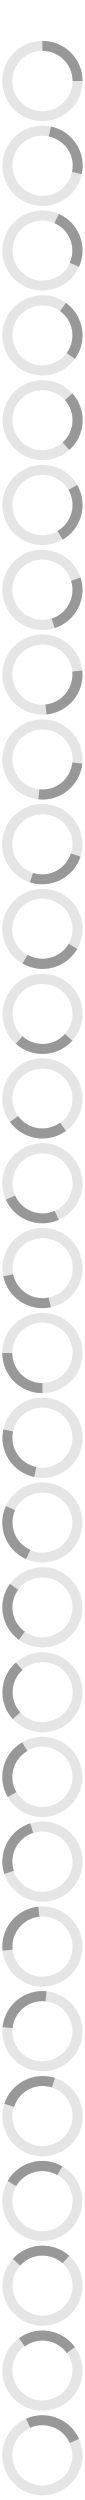
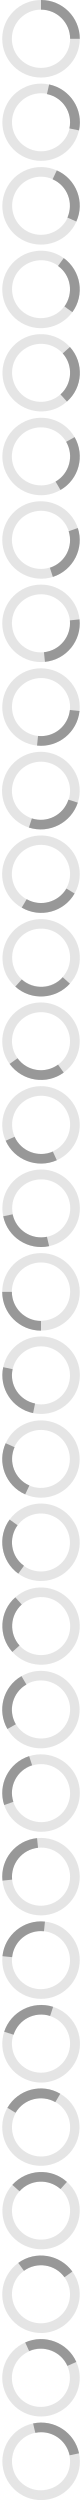
- <svg xmlns="http://www.w3.org/2000/svg" version="1.1" id="Layer_1" x="0px" y="0px" viewBox="0 0 33.2 978" style="enable-background:new 0 0 33.2 978;" xml:space="preserve">
+ <svg xmlns="http://www.w3.org/2000/svg" version="1.1" id="Layer_1" x="0px" y="0px" viewBox="0 0 33.2 1012.3" style="enable-background:new 0 0 33.2 1012.3;" xml:space="preserve">
  <style type="text/css">
	.st0{opacity:0.25;fill:#989898;enable-background:new    ;}
	.st1{fill:#989898;}
</style>
  <g>
-     <path id="_x23_999999_1_" class="st0" d="M16.6,16C7.9,16,0.9,23,0.9,31.7s7,15.7,15.7,15.7s15.7-7,15.7-15.7S25.3,16,16.6,16    M16.6,19.9c6.5,0,11.8,5.3,11.8,11.8s-5.3,11.8-11.8,11.8S4.8,38.2,4.8,31.7S10.1,19.9,16.6,19.9" />
-     <path id="foreground_1_" class="st1" d="M16.6,16c8.7,0,15.7,7,15.7,15.7h-3.9c0-6.5-5.3-11.8-11.8-11.8V16z" />
+     <path id="_x23_999999_1_" class="st0" d="M16.6,0C7.9,0,0.9,7,0.9,15.7s7,15.7,15.7,15.7s15.7-7,15.7-15.7S25.3,0,16.6,0 M16.6,3.9   c6.5,0,11.8,5.3,11.8,11.8s-5.3,11.8-11.8,11.8S4.8,22.2,4.8,15.7S10.1,3.9,16.6,3.9" />
+     <path id="foreground_1_" class="st1" d="M16.6,0c8.7,0,15.7,7,15.7,15.7h-3.9c0-6.5-5.3-11.8-11.8-11.8V0z" />
  </g>
  <g>
-     <path id="_x23_999999_2_" class="st0" d="M19.9,49.5c-8.5-1.8-16.8,3.6-18.6,12.1s3.6,16.8,12.1,18.6c8.5,1.8,16.8-3.6,18.6-12.1   S28.3,51.3,19.9,49.5 M19.1,53.4c6.4,1.4,10.4,7.6,9.1,13.9s-7.6,10.4-13.9,9.1S3.8,68.8,5.1,62.4S12.7,52,19.1,53.4" />
-     <path id="foreground_2_" class="st1" d="M19.9,49.5c8.5,1.8,13.9,10.1,12.1,18.6l-3.8-0.8c1.4-6.4-2.7-12.6-9.1-13.9L19.9,49.5z" />
+     <path id="_x23_999999_2_" class="st0" d="M19.9,34.2c-8.5-1.8-16.8,3.6-18.6,12.1S4.9,63,13.4,64.8c8.5,1.8,16.8-3.6,18.6-12.1   S28.3,36,19.9,34.2 M19.1,38c6.4,1.4,10.4,7.6,9.1,13.9S20.5,62.4,14.2,61c-6.4-1.4-10.4-7.6-9.1-13.9S12.7,36.7,19.1,38" />
+     <path id="foreground_2_" class="st1" d="M19.9,34.2c8.5,1.8,13.9,10.1,12.1,18.6L28.1,52c1.4-6.4-2.7-12.6-9.1-13.9L19.9,34.2z" />
  </g>
  <g>
-     <path id="_x23_999999_3_" class="st0" d="M23,83.7c-7.9-3.5-17.2,0-20.7,7.9s0,17.2,7.9,20.7c7.9,3.5,17.2,0,20.7-7.9   S30.9,87.2,23,83.7 M21.4,87.3c5.9,2.6,8.6,9.6,6,15.5c-2.6,5.9-9.6,8.6-15.5,6s-8.6-9.6-6-15.5C8.5,87.3,15.5,84.6,21.4,87.3" />
-     <path id="foreground_3_" class="st1" d="M23,83.7c7.9,3.5,11.5,12.8,7.9,20.7l-3.6-1.6c2.6-5.9,0-12.9-6-15.5L23,83.7z" />
+     <path id="_x23_999999_3_" class="st0" d="M23,69C15.1,65.5,5.8,69,2.3,77s0,17.2,7.9,20.7s17.2,0,20.7-7.9S30.9,72.5,23,69    M21.4,72.6c5.9,2.6,8.6,9.6,6,15.5s-9.6,8.6-15.5,6c-5.9-2.6-8.6-9.6-6-15.5C8.5,72.6,15.5,69.9,21.4,72.6" />
+     <path id="foreground_3_" class="st1" d="M23,69c7.9,3.5,11.5,12.8,7.9,20.7l-3.6-1.6c2.6-5.9,0-12.9-6-15.5L23,69z" />
  </g>
  <g>
-     <path id="_x23_999999_4_" class="st0" d="M25.8,118.5c-7-5.1-16.8-3.5-21.9,3.5s-3.5,16.8,3.5,21.9s16.8,3.5,21.9-3.5   C34.4,133.4,32.8,123.6,25.8,118.5 M23.5,121.7c5.3,3.8,6.4,11.2,2.6,16.4s-11.2,6.4-16.4,2.6s-6.4-11.2-2.6-16.4   S18.3,117.9,23.5,121.7" />
-     <path id="foreground_4_" class="st1" d="M25.8,118.5c7,5.1,8.6,14.9,3.5,21.9l-3.2-2.3c3.8-5.3,2.7-12.6-2.6-16.4L25.8,118.5z" />
+     <path id="_x23_999999_4_" class="st0" d="M25.8,104.5c-7-5.1-16.8-3.5-21.9,3.5s-3.5,16.8,3.5,21.9c7,5.1,16.8,3.5,21.9-3.5   S32.8,109.6,25.8,104.5 M23.5,107.6c5.3,3.8,6.4,11.2,2.6,16.4s-11.2,6.4-16.4,2.6s-6.4-11.2-2.6-16.4   C10.9,105,18.3,103.8,23.5,107.6" />
+     <path id="foreground_4_" class="st1" d="M25.8,104.5c7,5.1,8.6,14.9,3.5,21.9l-3.2-2.3c3.8-5.3,2.7-12.6-2.6-16.4L25.8,104.5z" />
  </g>
  <g>
-     <path id="_x23_999999_5_" class="st0" d="M28.3,153.9c-5.8-6.4-15.7-7-22.1-1.2c-6.4,5.8-7,15.7-1.2,22.1s15.7,7,22.1,1.2   S34.1,160.3,28.3,153.9 M25.4,156.5c4.3,4.8,4,12.3-0.9,16.6s-12.3,4-16.6-0.9s-4-12.3,0.9-16.6C13.6,151.3,21,151.7,25.4,156.5" />
-     <path id="foreground_5_" class="st1" d="M28.3,153.9c5.8,6.4,5.3,16.4-1.2,22.1l-2.6-2.9c4.8-4.3,5.2-11.8,0.9-16.6L28.3,153.9z" />
+     <path id="_x23_999999_5_" class="st0" d="M28.3,140.5c-5.8-6.4-15.7-7-22.1-1.2c-6.4,5.8-7,15.7-1.2,22.1s15.7,7,22.1,1.2   S34.1,146.9,28.3,140.5 M25.4,143.1c4.3,4.8,4,12.3-0.9,16.6s-12.3,4-16.6-0.9s-4-12.3,0.9-16.6S21,138.3,25.4,143.1" />
+     <path id="foreground_5_" class="st1" d="M28.3,140.5c5.8,6.4,5.3,16.4-1.2,22.1l-2.6-2.9c4.8-4.3,5.2-11.8,0.9-16.6L28.3,140.5z" />
  </g>
  <g>
-     <path id="_x23_999999_6_" class="st0" d="M30.2,189.7c-4.3-7.5-13.9-10.1-21.4-5.7S-1.3,197.9,3,205.4s13.9,10.1,21.4,5.7   S34.5,197.2,30.2,189.7 M26.8,191.7c3.2,5.6,1.3,12.8-4.3,16.1c-5.6,3.2-12.8,1.3-16.1-4.3c-3.2-5.6-1.3-12.8,4.3-16.1   C16.4,184.1,23.5,186,26.8,191.7" />
-     <path id="foreground_6_" class="st1" d="M30.2,189.7c4.3,7.5,1.8,17.1-5.7,21.4l-2-3.4c5.6-3.2,7.6-10.4,4.3-16.1L30.2,189.7z" />
+     <path id="_x23_999999_6_" class="st0" d="M30.2,177c-4.3-7.5-13.9-10.1-21.4-5.7c-7.5,4.3-10.1,13.9-5.7,21.4   c4.3,7.5,13.9,10.1,21.4,5.7S34.5,184.5,30.2,177 M26.8,178.9c3.2,5.6,1.3,12.8-4.3,16.1c-5.6,3.2-12.8,1.3-16.1-4.3   s-1.3-12.8,4.3-16.1C16.4,171.4,23.5,173.3,26.8,178.9" />
+     <path id="foreground_6_" class="st1" d="M30.2,177c4.3,7.5,1.8,17.1-5.7,21.4l-2-3.4c5.6-3.2,7.6-10.4,4.3-16.1L30.2,177z" />
  </g>
  <g>
-     <path id="_x23_999999_7_" class="st0" d="M31.5,225.9c-2.7-8.2-11.5-12.7-19.8-10.1C3.5,218.5-1,227.3,1.7,235.6   c2.7,8.2,11.5,12.7,19.8,10.1C29.7,243,34.2,234.1,31.5,225.9 M27.8,227.1c2,6.2-1.4,12.8-7.6,14.8c-6.2,2-12.8-1.4-14.8-7.6   c-2-6.2,1.4-12.8,7.6-14.8S25.8,220.9,27.8,227.1" />
-     <path id="foreground_7_" class="st1" d="M31.5,225.9c2.7,8.2-1.8,17.1-10.1,19.8l-1.2-3.7c6.2-2,9.6-8.6,7.6-14.8L31.5,225.9z" />
+     <path id="_x23_999999_7_" class="st0" d="M31.5,213.8c-2.7-8.2-11.5-12.7-19.8-10.1C3.5,206.4-1,215.2,1.7,223.5   c2.7,8.2,11.5,12.7,19.8,10.1C29.7,230.9,34.2,222,31.5,213.8 M27.8,215c2,6.2-1.4,12.8-7.6,14.8s-12.8-1.4-14.8-7.6   c-2-6.2,1.4-12.8,7.6-14.8C19.2,205.4,25.8,208.8,27.8,215" />
+     <path id="foreground_7_" class="st1" d="M31.5,213.8c2.7,8.2-1.8,17.1-10.1,19.8l-1.2-3.7c6.2-2,9.6-8.6,7.6-14.8L31.5,213.8z" />
  </g>
  <g>
-     <path id="_x23_999999_8_" class="st0" d="M32.2,262.3c-0.9-8.6-8.6-14.9-17.2-14s-14.9,8.6-14,17.2c0.9,8.6,8.6,14.9,17.2,14   C26.9,278.6,33.1,270.9,32.2,262.3 M28.3,262.7c0.7,6.5-4,12.2-10.5,12.9c-6.5,0.7-12.2-4-12.9-10.5c-0.7-6.5,4-12.2,10.5-12.9   S27.6,256.2,28.3,262.7" />
-     <path id="foreground_8_" class="st1" d="M32.2,262.3c0.9,8.6-5.3,16.3-14,17.2l-0.4-3.9c6.5-0.7,11.1-6.5,10.5-12.9L32.2,262.3z" />
+     <path id="_x23_999999_8_" class="st0" d="M32.2,250.8c-0.9-8.6-8.6-14.9-17.2-14s-14.9,8.6-14,17.2c0.9,8.6,8.6,14.9,17.2,14   C26.9,267.2,33.1,259.4,32.2,250.8 M28.3,251.2c0.7,6.5-4,12.2-10.5,12.9c-6.5,0.7-12.2-4-12.9-10.5s4-12.2,10.5-12.9   S27.6,244.8,28.3,251.2" />
+     <path id="foreground_8_" class="st1" d="M32.2,250.8c0.9,8.6-5.3,16.3-14,17.2l-0.4-3.9c6.5-0.7,11.1-6.5,10.5-12.9L32.2,250.8z" />
  </g>
  <g>
-     <path id="_x23_999999_9_" class="st0" d="M32.2,298.7c0.9-8.6-5.3-16.3-14-17.2c-8.6-0.9-16.3,5.3-17.2,14   c-0.9,8.6,5.3,16.3,14,17.2C23.6,313.6,31.3,307.3,32.2,298.7 M28.3,298.3c-0.7,6.5-6.5,11.1-12.9,10.5   c-6.5-0.7-11.1-6.5-10.5-12.9c0.7-6.5,6.5-11.1,12.9-10.5C24.3,286,29,291.8,28.3,298.3" />
-     <path id="foreground_9_" class="st1" d="M32.2,298.7c-0.9,8.6-8.6,14.9-17.2,14l0.4-3.9c6.5,0.7,12.2-4,12.9-10.5L32.2,298.7z" />
+     <path id="_x23_999999_9_" class="st0" d="M32.2,287.9c0.9-8.6-5.3-16.3-14-17.2c-8.6-0.9-16.3,5.3-17.2,14   c-0.9,8.6,5.3,16.3,14,17.2C23.6,302.8,31.3,296.5,32.2,287.9 M28.3,287.5c-0.7,6.5-6.5,11.1-12.9,10.5   c-6.5-0.7-11.1-6.5-10.5-12.9s6.5-11.1,12.9-10.5C24.3,275.3,29,281.1,28.3,287.5" />
+     <path id="foreground_9_" class="st1" d="M32.2,287.9c-0.9,8.6-8.6,14.9-17.2,14l0.4-3.9c6.5,0.7,12.2-4,12.9-10.5L32.2,287.9z" />
  </g>
  <g>
-     <path id="_x23_999999_10_" class="st0" d="M31.5,335.1c2.7-8.2-1.8-17.1-10.1-19.8c-8.2-2.7-17.1,1.8-19.8,10.1   c-2.7,8.2,1.8,17.1,10.1,19.8C20,347.8,28.8,343.3,31.5,335.1 M27.8,333.9c-2,6.2-8.6,9.6-14.8,7.6s-9.6-8.6-7.6-14.8   s8.6-9.6,14.8-7.6S29.8,327.7,27.8,333.9" />
-     <path id="foreground_10_" class="st1" d="M31.5,335.1c-2.7,8.2-11.5,12.7-19.8,10.1l1.2-3.7c6.2,2,12.8-1.4,14.8-7.6L31.5,335.1z" />
+     <path id="_x23_999999_10_" class="st0" d="M31.5,325c2.7-8.2-1.8-17.1-10.1-19.8c-8.2-2.7-17.1,1.8-19.8,10.1   c-2.7,8.2,1.8,17.1,10.1,19.8S28.8,333.2,31.5,325 M27.8,323.8c-2,6.2-8.6,9.6-14.8,7.6s-9.6-8.6-7.6-14.8s8.6-9.6,14.8-7.6   S29.8,317.6,27.8,323.8" />
+     <path id="foreground_10_" class="st1" d="M31.5,325c-2.7,8.2-11.5,12.7-19.8,10.1l1.2-3.7c6.2,2,12.8-1.4,14.8-7.6L31.5,325z" />
  </g>
  <g>
-     <path id="_x23_999999_11_" class="st0" d="M30.2,371.2c4.3-7.5,1.8-17.1-5.7-21.4S7.4,348.1,3,355.6S1.3,372.7,8.8,377   S25.9,378.7,30.2,371.2 M26.8,369.3c-3.2,5.6-10.4,7.6-16.1,4.3s-7.6-10.4-4.3-16.1s10.4-7.6,16.1-4.3S30,363.7,26.8,369.3" />
-     <path id="foreground_11_" class="st1" d="M30.2,371.2c-4.3,7.5-13.9,10.1-21.4,5.7l2-3.4c5.6,3.2,12.8,1.3,16.1-4.3L30.2,371.2z" />
+     <path id="_x23_999999_11_" class="st0" d="M30.2,361.8c4.3-7.5,1.8-17.1-5.7-21.4S7.4,338.6,3,346.1s-1.8,17.1,5.7,21.4   C16.3,371.9,25.9,369.3,30.2,361.8 M26.8,359.8c-3.2,5.6-10.4,7.6-16.1,4.3c-5.6-3.2-7.6-10.4-4.3-16.1c3.2-5.6,10.4-7.6,16.1-4.3   S30,354.2,26.8,359.8" />
+     <path id="foreground_11_" class="st1" d="M30.2,361.8c-4.3,7.5-13.9,10.1-21.4,5.7l2-3.4c5.6,3.2,12.8,1.3,16.1-4.3L30.2,361.8z" />
  </g>
  <g>
-     <path id="_x23_999999_12_" class="st0" d="M28.3,407.1c5.8-6.4,5.3-16.4-1.2-22.1c-6.4-5.8-16.4-5.3-22.1,1.2s-5.3,16.4,1.2,22.1   C12.6,414,22.5,413.5,28.3,407.1 M25.4,404.5c-4.3,4.8-11.8,5.2-16.6,0.9c-4.8-4.3-5.2-11.8-0.9-16.6s11.8-5.2,16.6-0.9   C29.3,392.2,29.7,399.6,25.4,404.5" />
-     <path id="foreground_12_" class="st1" d="M28.3,407.1c-5.8,6.4-15.7,7-22.1,1.2l2.6-2.9c4.8,4.3,12.3,4,16.6-0.9L28.3,407.1z" />
+     <path id="_x23_999999_12_" class="st0" d="M28.3,398.3c5.8-6.4,5.3-16.4-1.2-22.1c-6.4-5.8-16.4-5.3-22.1,1.2s-5.3,16.4,1.2,22.1   C12.6,405.2,22.5,404.7,28.3,398.3 M25.4,395.6c-4.3,4.8-11.8,5.2-16.6,0.9c-4.8-4.3-5.2-11.8-0.9-16.6s11.8-5.2,16.6-0.9   C29.3,383.4,29.7,390.8,25.4,395.6" />
+     <path id="foreground_12_" class="st1" d="M28.3,398.3c-5.8,6.4-15.7,7-22.1,1.2l2.6-2.9c4.8,4.3,12.3,4,16.6-0.9L28.3,398.3z" />
  </g>
  <g>
-     <path id="_x23_999999_13_" class="st0" d="M25.8,442.4c7-5.1,8.6-14.9,3.5-21.9s-14.9-8.6-21.9-3.5S-1.2,432,3.9,439   C9,446,18.8,447.5,25.8,442.4 M23.5,439.3c-5.3,3.8-12.6,2.7-16.4-2.6c-3.8-5.3-2.7-12.6,2.6-16.4c5.3-3.8,12.6-2.7,16.4,2.6   S28.8,435.5,23.5,439.3" />
-     <path id="foreground_13_" class="st1" d="M25.8,442.4c-7,5.1-16.8,3.5-21.9-3.5l3.2-2.3c3.8,5.3,11.2,6.4,16.4,2.6L25.8,442.4z" />
+     <path id="_x23_999999_13_" class="st0" d="M25.8,434.3c7-5.1,8.6-14.9,3.5-21.9s-14.9-8.6-21.9-3.5s-8.6,14.9-3.5,21.9   C9,437.8,18.8,439.4,25.8,434.3 M23.5,431.1c-5.3,3.8-12.6,2.7-16.4-2.6c-3.8-5.3-2.7-12.6,2.6-16.4c5.3-3.8,12.6-2.7,16.4,2.6   S28.8,427.3,23.5,431.1" />
+     <path id="foreground_13_" class="st1" d="M25.8,434.3c-7,5.1-16.8,3.5-21.9-3.5l3.2-2.3c3.8,5.3,11.2,6.4,16.4,2.6L25.8,434.3z" />
  </g>
  <g>
-     <path id="_x23_999999_14_" class="st0" d="M23,477.2c7.9-3.5,11.5-12.8,7.9-20.7c-3.5-7.9-12.8-11.5-20.7-7.9   c-7.9,3.5-11.5,12.8-7.9,20.7C5.8,477.2,15.1,480.8,23,477.2 M21.4,473.7c-5.9,2.6-12.9,0-15.5-6c-2.6-5.9,0-12.9,6-15.5   s12.9,0,15.5,6S27.3,471,21.4,473.7" />
-     <path id="foreground_14_" class="st1" d="M23,477.2c-7.9,3.5-17.2,0-20.7-7.9l3.6-1.6c2.6,5.9,9.6,8.6,15.5,6L23,477.2z" />
+     <path id="_x23_999999_14_" class="st0" d="M23,469.8c7.9-3.5,11.5-12.8,7.9-20.7c-3.5-7.9-12.8-11.5-20.7-7.9   c-7.9,3.5-11.5,12.8-7.9,20.7C5.8,469.7,15.1,473.3,23,469.8 M21.4,466.2c-5.9,2.6-12.9,0-15.5-6s0-12.9,6-15.5s12.9,0,15.5,6   C30,456.6,27.3,463.5,21.4,466.2" />
+     <path id="foreground_14_" class="st1" d="M23,469.8c-7.9,3.5-17.2,0-20.7-7.9l3.6-1.6c2.6,5.9,9.6,8.6,15.5,6L23,469.8z" />
  </g>
  <g>
-     <path id="_x23_999999_15_" class="st0" d="M19.9,511.4c8.5-1.8,13.9-10.1,12.1-18.6c-1.8-8.5-10.1-13.9-18.6-12.1   s-13.9,10.1-12.1,18.6C3.1,507.8,11.4,513.2,19.9,511.4 M19.1,507.6c-6.4,1.4-12.6-2.7-13.9-9.1s2.7-12.6,9.1-13.9   s12.6,2.7,13.9,9.1C29.5,500,25.4,506.3,19.1,507.6" />
-     <path id="foreground_15_" class="st1" d="M19.9,511.4c-8.5,1.8-16.8-3.6-18.6-12.1l3.8-0.8c1.4,6.4,7.6,10.4,13.9,9.1L19.9,511.4z" />
+     <path id="_x23_999999_15_" class="st0" d="M19.9,504.6c8.5-1.8,13.9-10.1,12.1-18.6c-1.8-8.5-10.1-13.9-18.6-12.1   C4.9,475.7-0.5,484,1.3,492.5C3.1,501,11.4,506.4,19.9,504.6 M19.1,500.8c-6.4,1.4-12.6-2.7-13.9-9.1c-1.4-6.4,2.7-12.6,9.1-13.9   s12.6,2.7,13.9,9.1C29.5,493.2,25.4,499.4,19.1,500.8" />
+     <path id="foreground_15_" class="st1" d="M19.9,504.6c-8.5,1.8-16.8-3.6-18.6-12.1l3.8-0.8c1.4,6.4,7.6,10.4,13.9,9.1L19.9,504.6z" />
  </g>
  <g>
-     <path id="_x23_999999_16_" class="st0" d="M16.6,545c8.7,0,15.7-7,15.7-15.7s-7-15.7-15.7-15.7s-15.7,7-15.7,15.7S7.9,545,16.6,545    M16.6,541c-6.5,0-11.8-5.3-11.8-11.8s5.3-11.8,11.8-11.8s11.8,5.3,11.8,11.8S23.1,541,16.6,541" />
-     <path id="foreground_16_" class="st1" d="M16.6,545c-8.7,0-15.7-7-15.7-15.7h3.9c0,6.5,5.3,11.8,11.8,11.8V545z" />
+     <path id="_x23_999999_16_" class="st0" d="M16.6,538.8c8.7,0,15.7-7,15.7-15.7c0-8.7-7-15.7-15.7-15.7s-15.7,7-15.7,15.7   C0.9,531.7,7.9,538.8,16.6,538.8 M16.6,534.8c-6.5,0-11.8-5.3-11.8-11.8c0-6.5,5.3-11.8,11.8-11.8s11.8,5.3,11.8,11.8   C28.4,529.6,23.1,534.8,16.6,534.8" />
+     <path id="foreground_16_" class="st1" d="M16.6,538.8c-8.7,0-15.7-7-15.7-15.7h3.9c0,6.5,5.3,11.8,11.8,11.8V538.8z" />
  </g>
  <g>
-     <path id="_x23_999999_17_" class="st0" d="M13.4,577.8c8.5,1.8,16.8-3.6,18.6-12.1s-3.6-16.8-12.1-18.6s-16.8,3.6-18.6,12.1   S4.9,576,13.4,577.8 M14.2,573.9c-6.4-1.4-10.4-7.6-9.1-13.9s7.6-10.4,13.9-9.1c6.4,1.4,10.4,7.6,9.1,13.9   C26.8,571.2,20.5,575.3,14.2,573.9" />
-     <path id="foreground_17_" class="st1" d="M13.4,577.8C4.9,576-0.5,567.7,1.3,559.2l3.8,0.8c-1.4,6.4,2.7,12.6,9.1,13.9L13.4,577.8z   " />
+     <path id="_x23_999999_17_" class="st0" d="M13.4,572.2c8.5,1.8,16.8-3.6,18.6-12.1s-3.6-16.8-12.1-18.6s-16.8,3.6-18.6,12.1   S4.9,570.4,13.4,572.2 M14.2,568.4c-6.4-1.4-10.4-7.6-9.1-13.9c1.4-6.4,7.6-10.4,13.9-9.1c6.4,1.4,10.4,7.6,9.1,13.9   C26.8,565.7,20.5,569.8,14.2,568.4" />
+     <path id="foreground_17_" class="st1" d="M13.4,572.2c-8.5-1.8-13.9-10.1-12.1-18.6l3.8,0.8c-1.4,6.4,2.7,12.6,9.1,13.9L13.4,572.2   z" />
  </g>
  <g>
-     <path id="_x23_999999_18_" class="st0" d="M10.2,609.9c7.9,3.5,17.2,0,20.7-7.9s0-17.2-7.9-20.7c-7.9-3.5-17.2,0-20.7,7.9   C-1.2,597.1,2.3,606.4,10.2,609.9 M11.8,606.4c-5.9-2.6-8.6-9.6-6-15.5s9.6-8.6,15.5-6s8.6,9.6,6,15.5S17.8,609,11.8,606.4" />
-     <path id="foreground_18_" class="st1" d="M10.2,609.9c-7.9-3.5-11.5-12.8-7.9-20.7l3.6,1.6c-2.6,5.9,0,12.9,6,15.5L10.2,609.9z" />
+     <path id="_x23_999999_18_" class="st0" d="M10.2,605.1c7.9,3.5,17.2,0,20.7-7.9c3.5-7.9,0-17.2-7.9-20.7c-7.9-3.5-17.2,0-20.7,7.9   C-1.2,592.3,2.3,601.5,10.2,605.1 M11.8,601.5c-5.9-2.6-8.6-9.6-6-15.5s9.6-8.6,15.5-6s8.6,9.6,6,15.5S17.8,604.1,11.8,601.5" />
+     <path id="foreground_18_" class="st1" d="M10.2,605.1c-7.9-3.5-11.5-12.8-7.9-20.7l3.6,1.6c-2.6,5.9,0,12.9,6,15.5L10.2,605.1z" />
  </g>
  <g>
-     <path id="_x23_999999_19_" class="st0" d="M7.4,641.5c7,5.1,16.8,3.5,21.9-3.5s3.5-16.8-3.5-21.9S9,612.6,3.9,619.6   C-1.2,626.6,0.4,636.4,7.4,641.5 M9.7,638.3c-5.3-3.8-6.4-11.2-2.6-16.4s11.2-6.4,16.4-2.6c5.3,3.8,6.4,11.2,2.6,16.4   S15,642.1,9.7,638.3" />
-     <path id="foreground_19_" class="st1" d="M7.4,641.5c-7-5.1-8.6-14.9-3.5-21.9l3.2,2.3c-3.8,5.3-2.7,12.6,2.6,16.4L7.4,641.5z" />
+     <path id="_x23_999999_19_" class="st0" d="M7.4,637.2c7,5.1,16.8,3.5,21.9-3.5s3.5-16.8-3.5-21.9S9,608.3,3.9,615.3   S0.4,632.2,7.4,637.2 M9.7,634.1c-5.3-3.8-6.4-11.2-2.6-16.4c3.8-5.3,11.2-6.4,16.4-2.6s6.4,11.2,2.6,16.4   C22.3,636.7,15,637.9,9.7,634.1" />
+     <path id="foreground_19_" class="st1" d="M7.4,637.2c-7-5.1-8.6-14.9-3.5-21.9l3.2,2.3c-3.8,5.3-2.7,12.6,2.6,16.4L7.4,637.2z" />
  </g>
  <g>
-     <path id="_x23_999999_20_" class="st0" d="M5,672.5c5.8,6.4,15.7,7,22.1,1.2c6.4-5.8,7-15.7,1.2-22.1s-15.7-7-22.1-1.2   S-0.8,666,5,672.5 M7.9,669.8c-4.3-4.8-4-12.3,0.9-16.6c4.8-4.3,12.3-4,16.6,0.9c4.3,4.8,4,12.3-0.9,16.6S12.2,674.7,7.9,669.8" />
-     <path id="foreground_20_" class="st1" d="M5,672.5c-5.8-6.4-5.3-16.4,1.2-22.1l2.6,2.9c-4.8,4.3-5.2,11.8-0.9,16.6L5,672.5z" />
+     <path id="_x23_999999_20_" class="st0" d="M5,668.9c5.8,6.4,15.7,7,22.1,1.2c6.4-5.8,7-15.7,1.2-22.1c-5.8-6.4-15.7-7-22.1-1.2   C-0.3,652.5-0.8,662.4,5,668.9 M7.9,666.3c-4.3-4.8-4-12.3,0.9-16.6s12.3-4,16.6,0.9s4,12.3-0.9,16.6S12.2,671.1,7.9,666.3" />
+     <path id="foreground_20_" class="st1" d="M5,668.9c-5.8-6.4-5.3-16.4,1.2-22.1l2.6,2.9c-4.8,4.3-5.2,11.8-0.9,16.6L5,668.9z" />
  </g>
  <g>
-     <path id="_x23_999999_21_" class="st0" d="M3,703c4.3,7.5,13.9,10.1,21.4,5.7c7.5-4.3,10.1-13.9,5.7-21.4   c-4.3-7.5-13.9-10.1-21.4-5.7C1.3,685.9-1.3,695.5,3,703 M6.4,701c-3.2-5.6-1.3-12.8,4.3-16.1s12.8-1.3,16.1,4.3   c3.2,5.6,1.3,12.8-4.3,16.1C16.9,708.6,9.7,706.6,6.4,701" />
-     <path id="foreground_21_" class="st1" d="M3,703c-4.3-7.5-1.8-17.1,5.7-21.4l2,3.4c-5.6,3.2-7.6,10.4-4.3,16.1L3,703z" />
+     <path id="_x23_999999_21_" class="st0" d="M3,700.1c4.3,7.5,13.9,10.1,21.4,5.7c7.5-4.3,10.1-13.9,5.7-21.4   c-4.3-7.5-13.9-10.1-21.4-5.7C1.3,683-1.3,692.6,3,700.1 M6.4,698.1c-3.2-5.6-1.3-12.8,4.3-16.1c5.6-3.2,12.8-1.3,16.1,4.3   s1.3,12.8-4.3,16.1C16.9,705.6,9.7,703.7,6.4,698.1" />
+     <path id="foreground_21_" class="st1" d="M3,700.1c-4.3-7.5-1.8-17.1,5.7-21.4l2,3.4c-5.6,3.2-7.6,10.4-4.3,16.1L3,700.1z" />
  </g>
  <g>
-     <path id="_x23_999999_22_" class="st0" d="M1.7,733.1c2.7,8.2,11.5,12.7,19.8,10.1c8.2-2.7,12.7-11.5,10.1-19.8   S20,710.7,11.8,713.4C3.5,716.1-1,724.9,1.7,733.1 M5.4,731.9c-2-6.2,1.4-12.8,7.6-14.8c6.2-2,12.8,1.4,14.8,7.6   s-1.4,12.8-7.6,14.8C14.1,741.5,7.4,738.1,5.4,731.9" />
-     <path id="foreground_22_" class="st1" d="M1.7,733.1c-2.7-8.2,1.8-17.1,10.1-19.8l1.2,3.7c-6.2,2-9.6,8.6-7.6,14.8L1.7,733.1z" />
+     <path id="_x23_999999_22_" class="st0" d="M1.7,730.9c2.7,8.2,11.5,12.7,19.8,10.1c8.2-2.7,12.7-11.5,10.1-19.8   c-2.7-8.2-11.5-12.7-19.8-10.1S-1,722.6,1.7,730.9 M5.4,729.7c-2-6.2,1.4-12.8,7.6-14.8c6.2-2,12.8,1.4,14.8,7.6   s-1.4,12.8-7.6,14.8C14.1,739.2,7.4,735.8,5.4,729.7" />
+     <path id="foreground_22_" class="st1" d="M1.7,730.9c-2.7-8.2,1.8-17.1,10.1-19.8l1.2,3.7c-6.2,2-9.6,8.6-7.6,14.8L1.7,730.9z" />
  </g>
  <g>
-     <path id="_x23_999999_23_" class="st0" d="M1,763.1c0.9,8.6,8.6,14.9,17.2,14c8.6-0.9,14.9-8.6,14-17.2c-0.9-8.6-8.6-14.9-17.2-14   C6.4,746.8,0.1,754.5,1,763.1 M4.9,762.7c-0.7-6.5,4-12.2,10.5-12.9c6.5-0.7,12.2,4,12.9,10.5s-4,12.2-10.5,12.9   S5.6,769.2,4.9,762.7" />
-     <path id="foreground_23_" class="st1" d="M1,763.1c-0.9-8.6,5.3-16.3,14-17.2l0.4,3.9c-6.5,0.7-11.1,6.5-10.5,12.9L1,763.1z" />
+     <path id="_x23_999999_23_" class="st0" d="M1,761.5c0.9,8.6,8.6,14.9,17.2,14c8.6-0.9,14.9-8.6,14-17.2c-0.9-8.6-8.6-14.9-17.2-14   S0.1,752.9,1,761.5 M4.9,761.1c-0.7-6.5,4-12.2,10.5-12.9s12.2,4,12.9,10.5s-4,12.2-10.5,12.9S5.6,767.6,4.9,761.1" />
+     <path id="foreground_23_" class="st1" d="M1,761.5c-0.9-8.6,5.3-16.3,14-17.2l0.4,3.9c-6.5,0.7-11.1,6.5-10.5,12.9L1,761.5z" />
  </g>
  <g>
-     <path id="_x23_999999_24_" class="st0" d="M1,793c-0.9,8.6,5.3,16.3,14,17.2s16.3-5.3,17.2-14c0.9-8.6-5.3-16.3-14-17.2   S1.9,784.4,1,793 M4.9,793.4c0.7-6.5,6.5-11.1,12.9-10.5s11.1,6.5,10.5,12.9s-6.5,11.1-12.9,10.5S4.2,799.9,4.9,793.4" />
-     <path id="foreground_24_" class="st1" d="M1,793c0.9-8.6,8.6-14.9,17.2-14l-0.4,3.9c-6.5-0.7-12.2,4-12.9,10.5L1,793z" />
+     <path id="_x23_999999_24_" class="st0" d="M1,792.1c-0.9,8.6,5.3,16.3,14,17.2c8.6,0.9,16.3-5.3,17.2-14c0.9-8.6-5.3-16.3-14-17.2   C9.6,777.2,1.9,783.4,1,792.1 M4.9,792.5c0.7-6.5,6.5-11.1,12.9-10.5c6.5,0.7,11.1,6.5,10.5,12.9c-0.7,6.5-6.5,11.1-12.9,10.5   S4.2,798.9,4.9,792.5" />
+     <path id="foreground_24_" class="st1" d="M1,792.1c0.9-8.6,8.6-14.9,17.2-14l-0.4,3.9c-6.5-0.7-12.2,4-12.9,10.5L1,792.1z" />
  </g>
  <g>
-     <path id="_x23_999999_25_" class="st0" d="M1.7,823c-2.7,8.2,1.8,17.1,10.1,19.8c8.2,2.7,17.1-1.8,19.8-10.1s-1.8-17.1-10.1-19.8   C13.2,810.2,4.4,814.7,1.7,823 M5.4,824.2c2-6.2,8.6-9.6,14.8-7.6c6.2,2,9.6,8.6,7.6,14.8S19.2,841,13,839   C6.8,837,3.4,830.4,5.4,824.2" />
-     <path id="foreground_25_" class="st1" d="M1.7,823c2.7-8.2,11.5-12.7,19.8-10.1l-1.2,3.7c-6.2-2-12.8,1.4-14.8,7.6L1.7,823z" />
+     <path id="_x23_999999_25_" class="st0" d="M1.7,822.7c-2.7,8.2,1.8,17.1,10.1,19.8c8.2,2.7,17.1-1.8,19.8-10.1s-1.8-17.1-10.1-19.8   C13.2,809.9,4.4,814.4,1.7,822.7 M5.4,823.9c2-6.2,8.6-9.6,14.8-7.6c6.2,2,9.6,8.6,7.6,14.8s-8.6,9.6-14.8,7.6   C6.8,836.7,3.4,830.1,5.4,823.9" />
+     <path id="foreground_25_" class="st1" d="M1.7,822.7c2.7-8.2,11.5-12.7,19.8-10.1l-1.2,3.7c-6.2-2-12.8,1.4-14.8,7.6L1.7,822.7z" />
  </g>
  <g>
-     <path id="_x23_999999_26_" class="st0" d="M3,853.2c-4.3,7.5-1.8,17.1,5.7,21.4c7.5,4.3,17.1,1.8,21.4-5.7   c4.3-7.5,1.8-17.1-5.7-21.4C17,843.1,7.4,845.7,3,853.2 M6.4,855.1c3.2-5.6,10.4-7.6,16.1-4.3c5.6,3.2,7.6,10.4,4.3,16.1   s-10.4,7.6-16.1,4.3C5.1,867.9,3.2,860.7,6.4,855.1" />
-     <path id="foreground_26_" class="st1" d="M3,853.2c4.3-7.5,13.9-10.1,21.4-5.7l-2,3.4c-5.6-3.2-12.8-1.3-16.1,4.3L3,853.2z" />
+     <path id="_x23_999999_26_" class="st0" d="M3,853.5c-4.3,7.5-1.8,17.1,5.7,21.4c7.5,4.3,17.1,1.8,21.4-5.7s1.8-17.1-5.7-21.4   C17,843.4,7.4,846,3,853.5 M6.4,855.5c3.2-5.6,10.4-7.6,16.1-4.3c5.6,3.2,7.6,10.4,4.3,16.1s-10.4,7.6-16.1,4.3   C5.1,868.3,3.2,861.1,6.4,855.5" />
+     <path id="foreground_26_" class="st1" d="M3,853.5c4.3-7.5,13.9-10.1,21.4-5.7l-2,3.4c-5.6-3.2-12.8-1.3-16.1,4.3L3,853.5z" />
  </g>
  <g>
-     <path id="_x23_999999_27_" class="st0" d="M5,883.7c-5.8,6.4-5.3,16.4,1.2,22.1c6.4,5.8,16.4,5.3,22.1-1.2s5.3-16.4-1.2-22.1   S10.8,877.2,5,883.7 M7.9,886.3c4.3-4.8,11.8-5.2,16.6-0.9c4.8,4.3,5.2,11.8,0.9,16.6c-4.3,4.8-11.8,5.2-16.6,0.9   S3.5,891.1,7.9,886.3" />
-     <path id="foreground_27_" class="st1" d="M5,883.7c5.8-6.4,15.7-7,22.1-1.2l-2.6,2.9c-4.8-4.3-12.3-4-16.6,0.9L5,883.7z" />
+     <path id="_x23_999999_27_" class="st0" d="M5,884.7c-5.8,6.4-5.3,16.4,1.2,22.1s16.4,5.3,22.1-1.2s5.3-16.4-1.2-22.1   C20.7,877.7,10.8,878.2,5,884.7 M7.9,887.3c4.3-4.8,11.8-5.2,16.6-0.9s5.2,11.8,0.9,16.6c-4.3,4.8-11.8,5.2-16.6,0.9   C3.9,899.6,3.5,892.1,7.9,887.3" />
+     <path id="foreground_27_" class="st1" d="M5,884.7c5.8-6.4,15.7-7,22.1-1.2l-2.6,2.9c-4.8-4.3-12.3-4-16.6,0.9L5,884.7z" />
  </g>
  <g>
-     <path id="_x23_999999_28_" class="st0" d="M7.4,914.7c-7,5.1-8.6,14.9-3.5,21.9s14.9,8.6,21.9,3.5s8.6-14.9,3.5-21.9   S14.4,909.6,7.4,914.7 M9.7,917.8c5.3-3.8,12.6-2.7,16.4,2.6s2.7,12.6-2.6,16.4s-12.6,2.7-16.4-2.6C3.3,929,4.4,921.6,9.7,917.8" />
-     <path id="foreground_28_" class="st1" d="M7.4,914.7c7-5.1,16.8-3.5,21.9,3.5l-3.2,2.3c-3.8-5.3-11.2-6.4-16.4-2.6L7.4,914.7z" />
+     <path id="_x23_999999_28_" class="st0" d="M7.4,916.3c-7,5.1-8.6,14.9-3.5,21.9c5.1,7,14.9,8.6,21.9,3.5s8.6-14.9,3.5-21.9   S14.4,911.2,7.4,916.3 M9.7,919.5c5.3-3.8,12.6-2.7,16.4,2.6s2.7,12.6-2.6,16.4s-12.6,2.7-16.4-2.6S4.4,923.3,9.7,919.5" />
+     <path id="foreground_28_" class="st1" d="M7.4,916.3c7-5.1,16.8-3.5,21.9,3.5l-3.2,2.3c-3.8-5.3-11.2-6.4-16.4-2.6L7.4,916.3z" />
  </g>
  <g>
-     <path id="_x23_999999_29_" class="st0" d="M10.2,946.2c-7.9,3.5-11.5,12.8-7.9,20.7c3.5,7.9,12.8,11.5,20.7,7.9   c7.9-3.5,11.5-12.8,7.9-20.7C27.4,946.2,18.1,942.7,10.2,946.2 M11.8,949.8c5.9-2.6,12.9,0,15.5,6s0,12.9-6,15.5s-12.9,0-15.5-6   S5.9,952.4,11.8,949.8" />
-     <path id="foreground_29_" class="st1" d="M10.2,946.2c7.9-3.5,17.2,0,20.7,7.9l-3.6,1.6c-2.6-5.9-9.6-8.6-15.5-6L10.2,946.2z" />
+     <path id="_x23_999999_29_" class="st0" d="M10.2,948.5c-7.9,3.5-11.5,12.8-7.9,20.7c3.5,7.9,12.8,11.5,20.7,7.9   c7.9-3.5,11.5-12.8,7.9-20.7S18.1,945,10.2,948.5 M11.8,952.1c5.9-2.6,12.9,0,15.5,6c2.6,5.9,0,12.9-6,15.5s-12.9,0-15.5-6   S5.9,954.7,11.8,952.1" />
+     <path id="foreground_29_" class="st1" d="M10.2,948.5c7.9-3.5,17.2,0,20.7,7.9l-3.6,1.6c-2.6-5.9-9.6-8.6-15.5-6L10.2,948.5z" />
+   </g>
+   <g>
+     <path id="_x23_999999_30_" class="st0" d="M13.4,981.3c-8.5,1.8-13.9,10.1-12.1,18.6c1.8,8.5,10.1,13.9,18.6,12.1   s13.9-10.1,12.1-18.6S21.8,979.5,13.4,981.3 M14.2,985.1c6.4-1.4,12.6,2.7,13.9,9.1c1.4,6.4-2.7,12.6-9.1,13.9   c-6.4,1.4-12.6-2.7-13.9-9.1S7.8,986.5,14.2,985.1" />
+     <path id="foreground_30_" class="st1" d="M13.4,981.3c8.5-1.8,16.8,3.6,18.6,12.1l-3.8,0.8c-1.4-6.4-7.6-10.4-13.9-9.1L13.4,981.3z   " />
  </g>
</svg>
